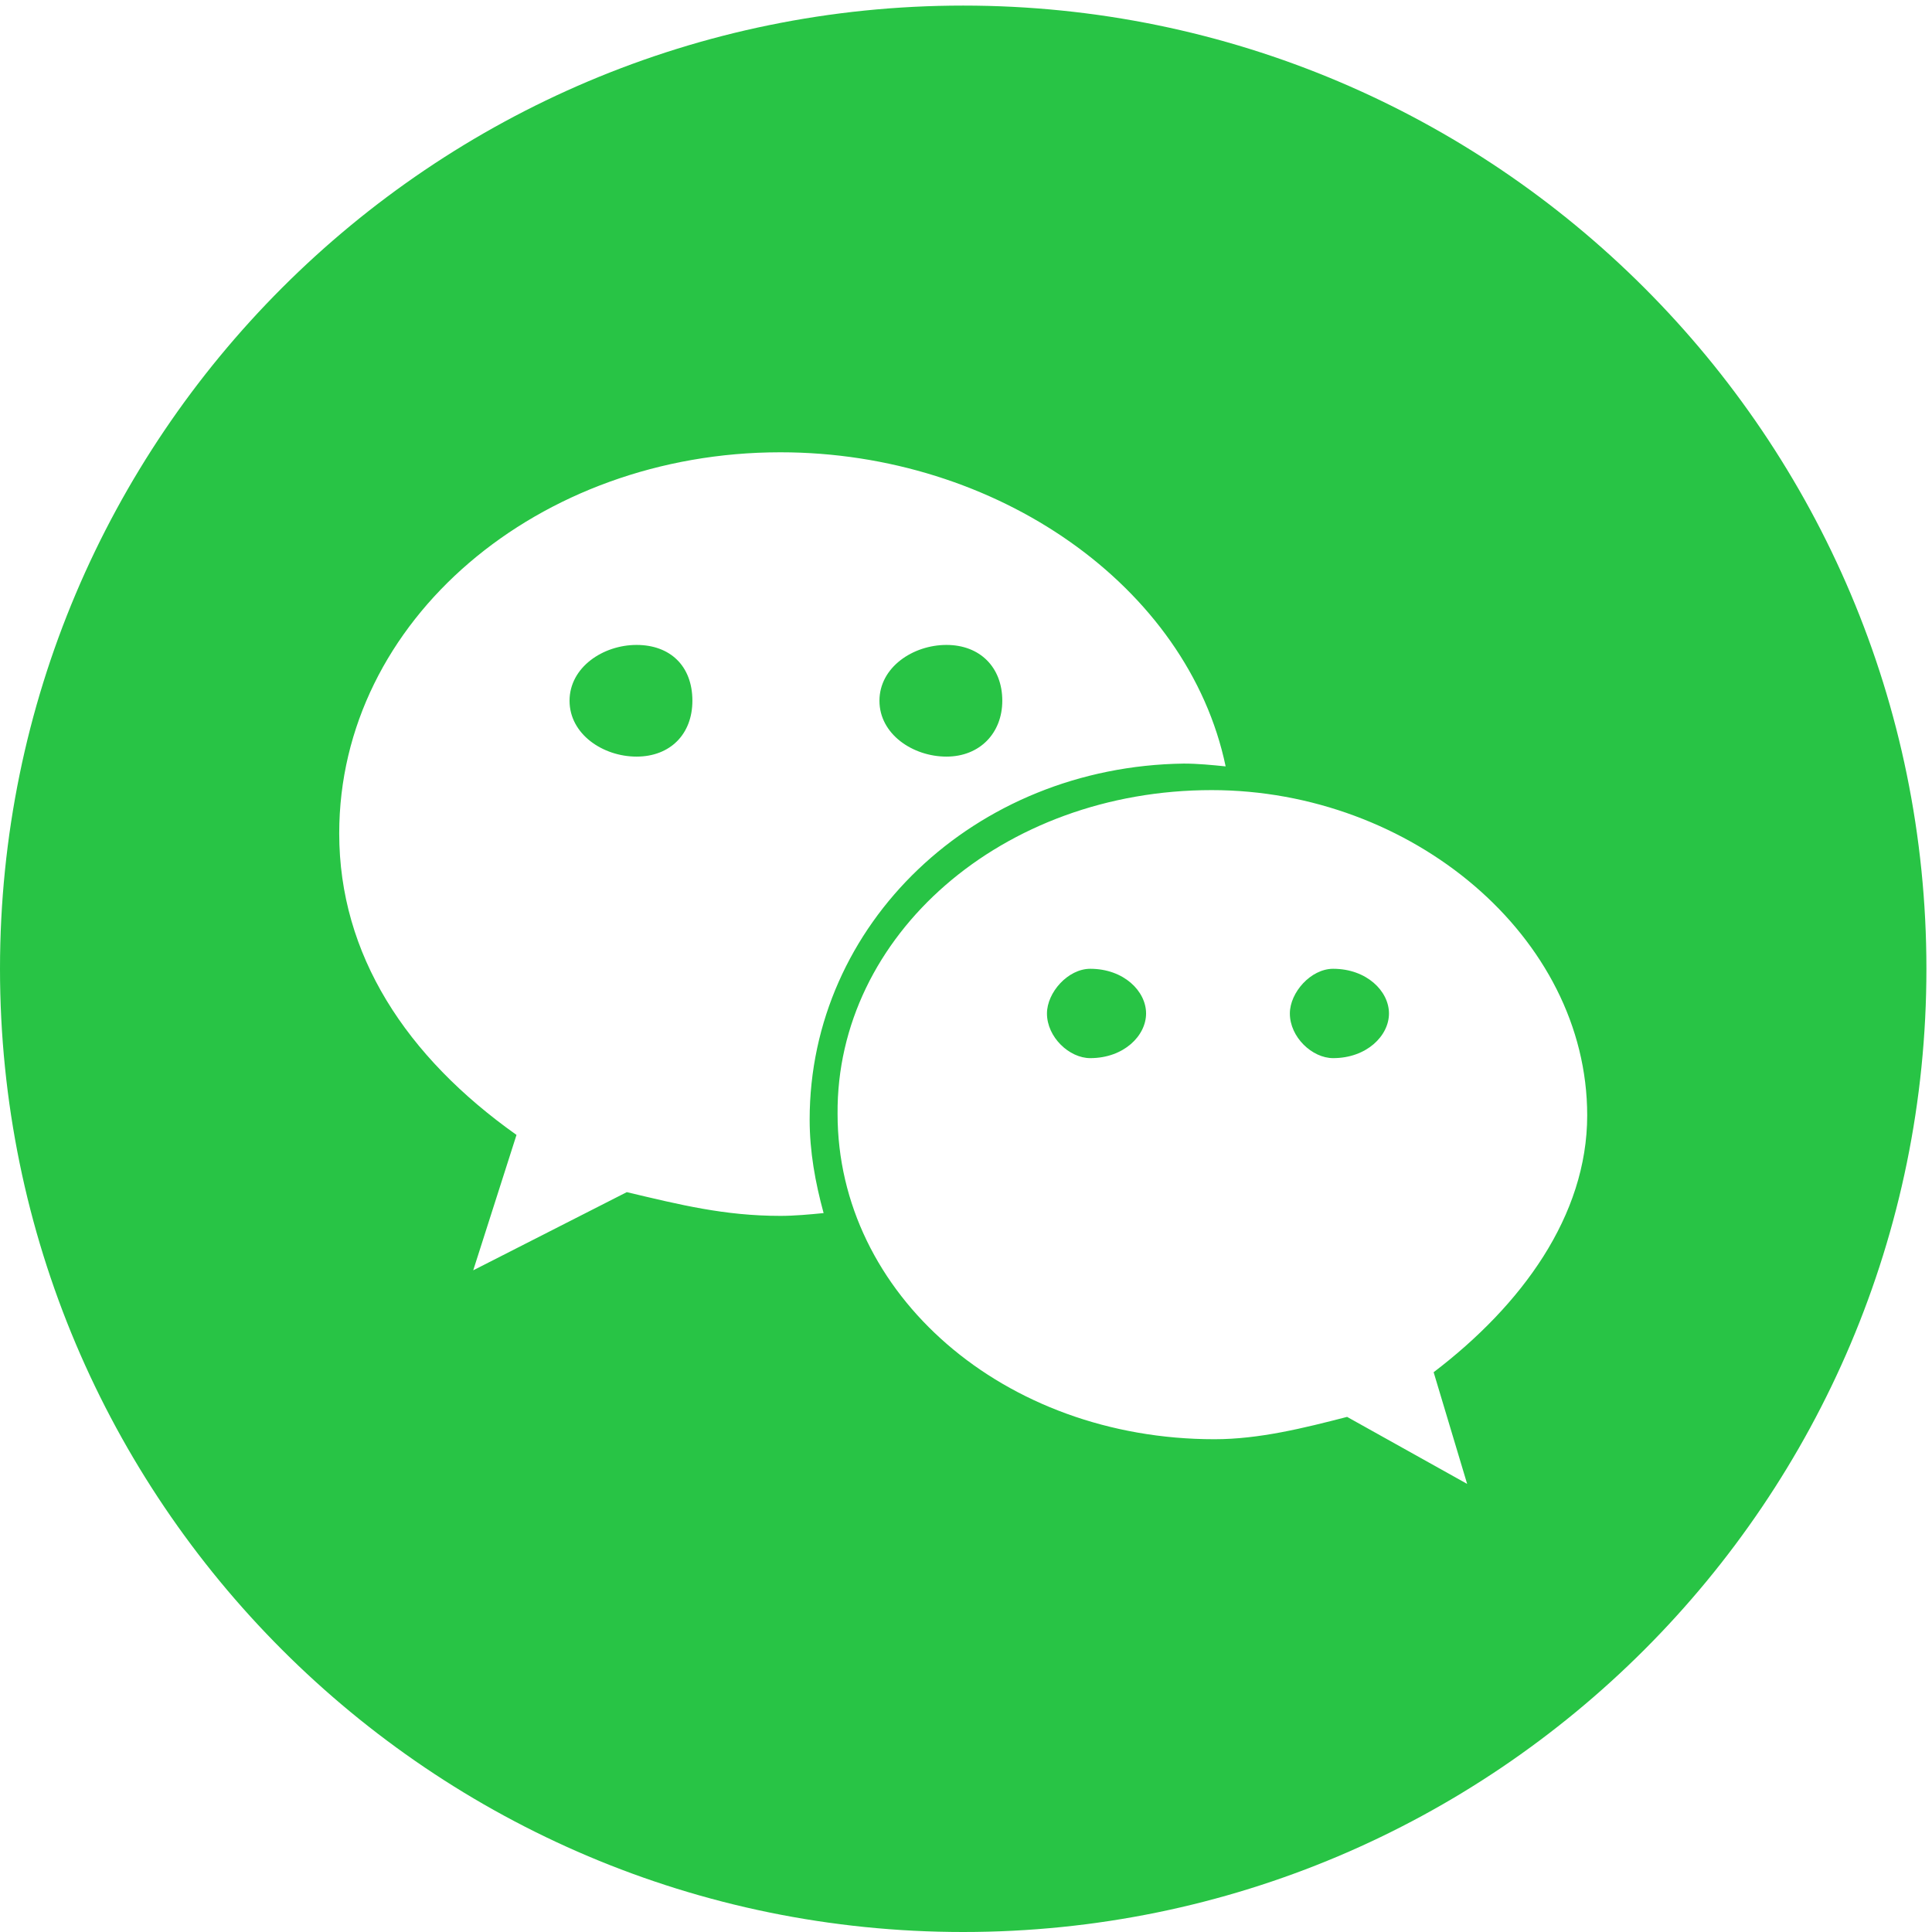
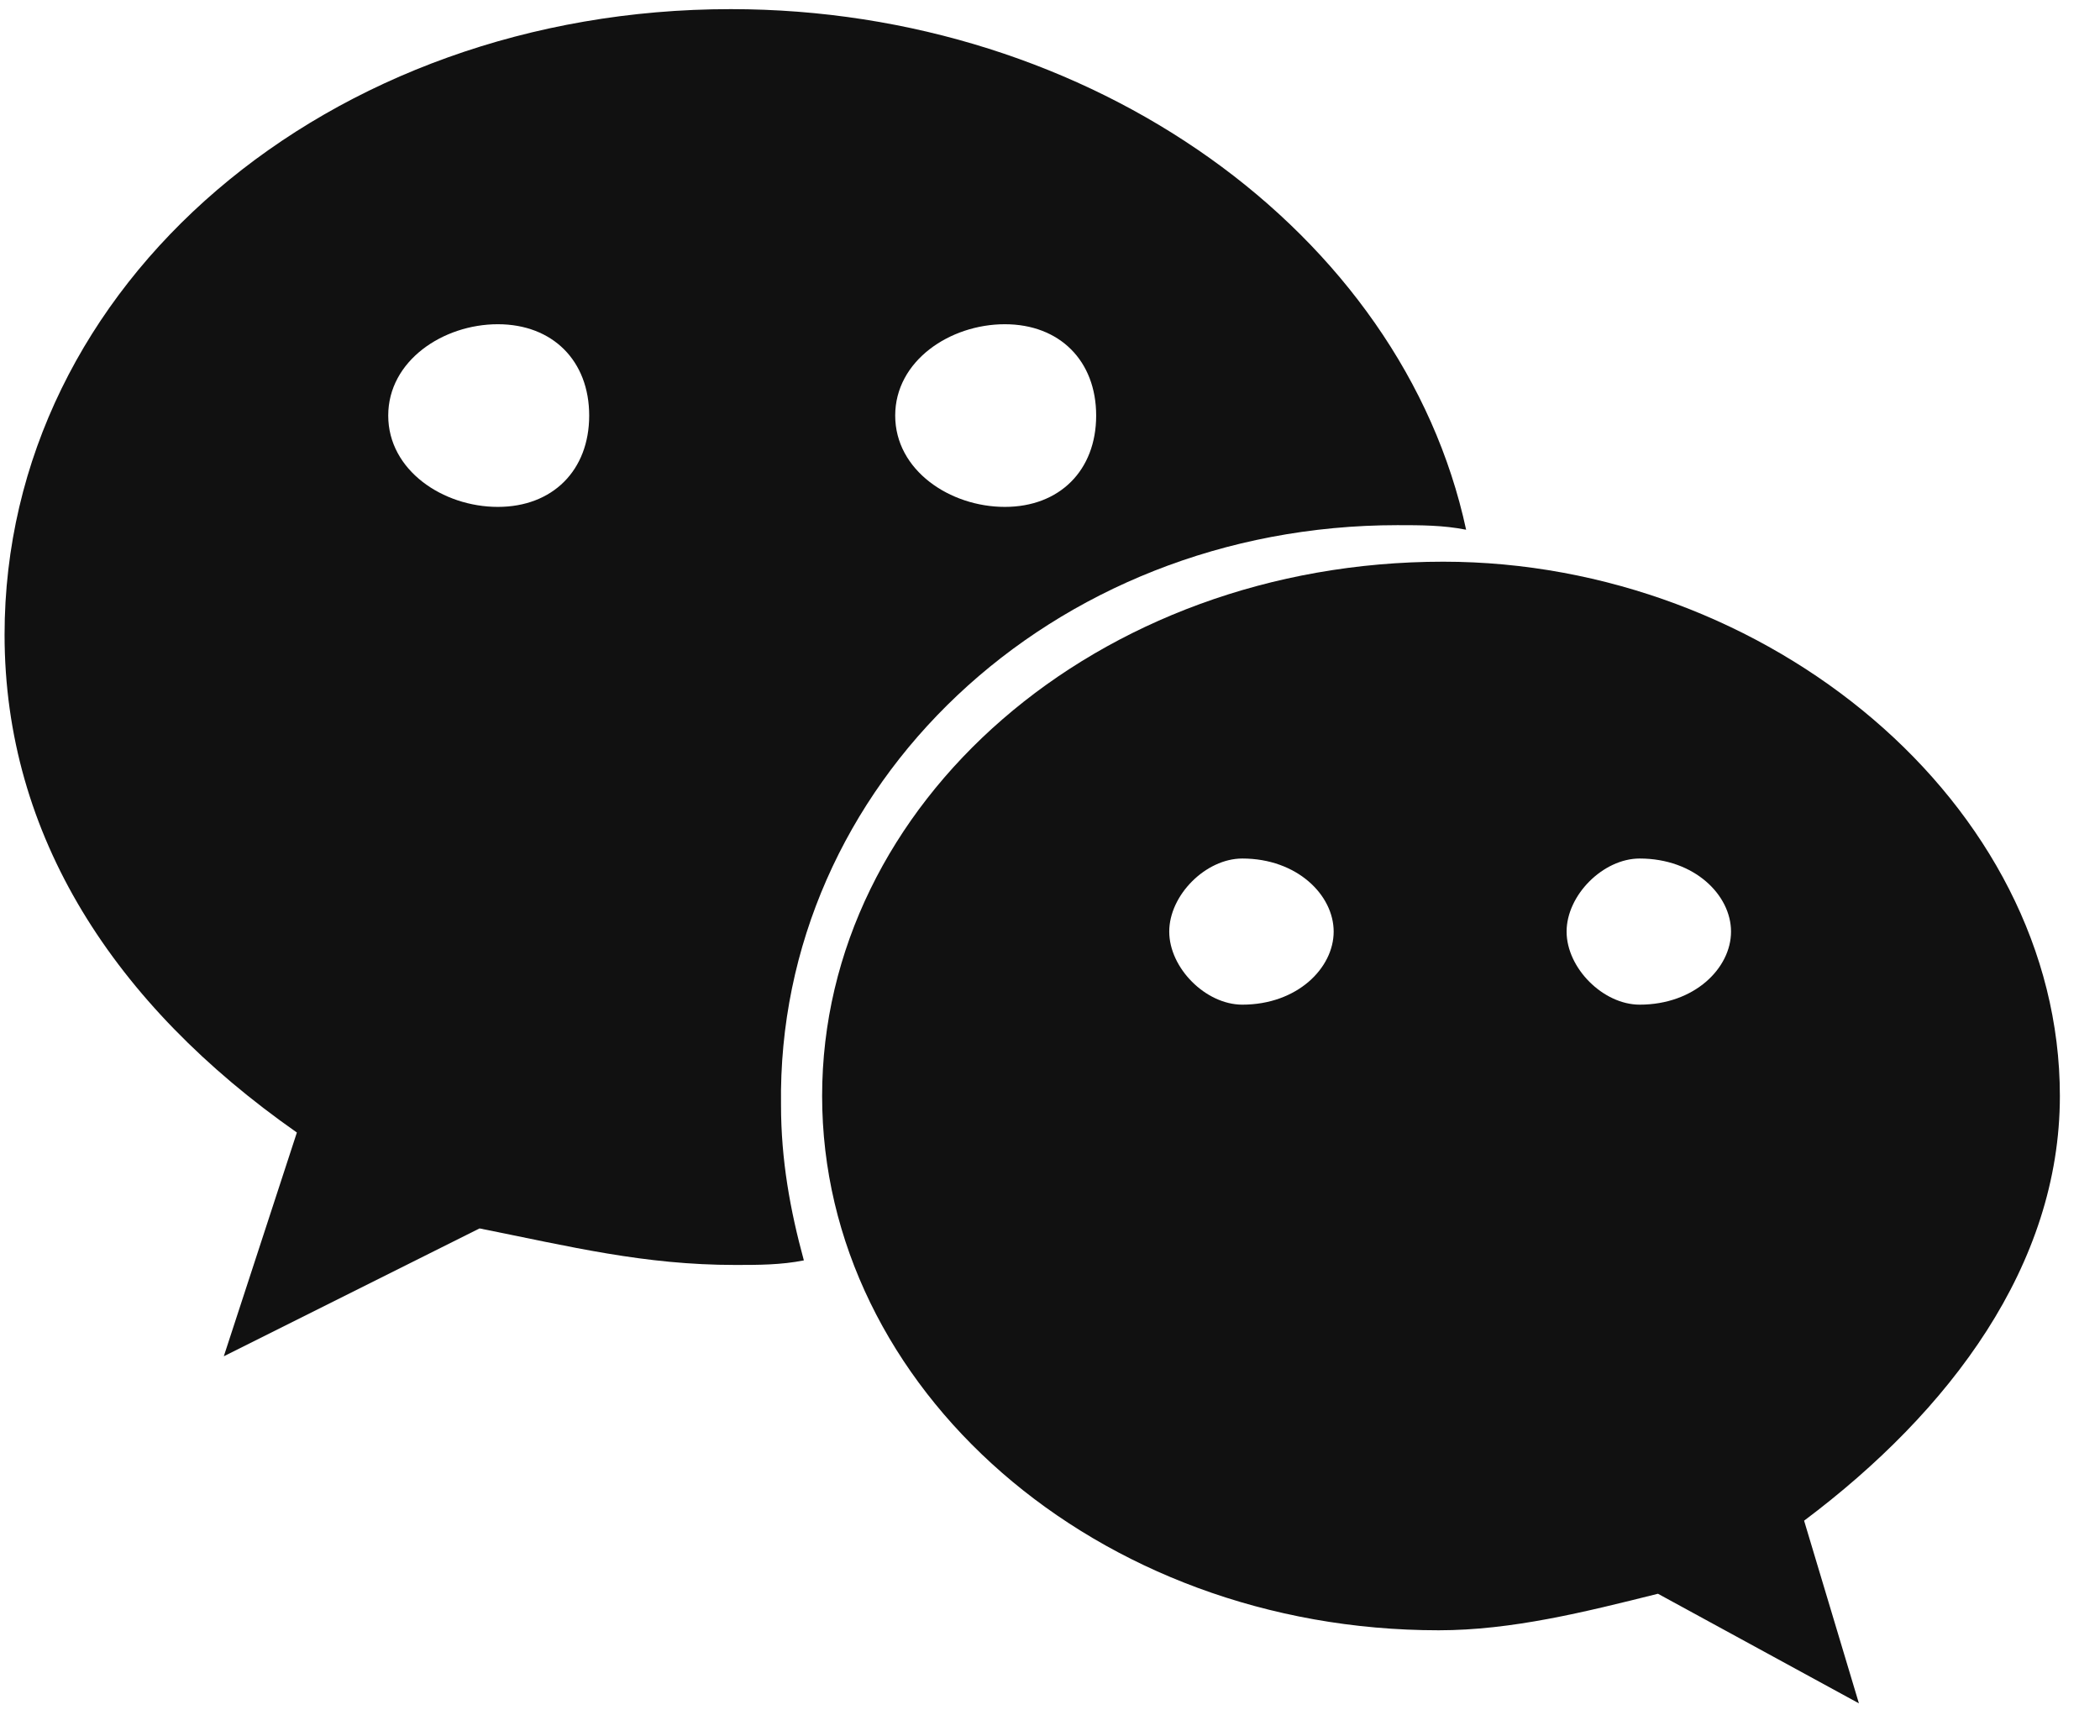
- <svg xmlns="http://www.w3.org/2000/svg" t="1631722795049" class="icon" viewBox="0 0 1024 1024" version="1.1" p-id="2305" width="200" height="200">
+ <svg xmlns="http://www.w3.org/2000/svg" t="1552225236512" class="icon" style="" viewBox="0 0 1239 1024" version="1.1" p-id="1100" width="241.992" height="200">
  <defs>
    <style type="text/css" />
  </defs>
-   <path d="M337.387 341.827c-17.757 0-35.514 11.838-35.514 29.595s17.757 29.595 35.514 29.595 29.595-11.838 29.595-29.595c0-18.497-11.838-29.595-29.595-29.595zM577.85 513.48c-11.838 0-22.936 12.578-22.936 23.676 0 12.578 11.838 23.676 22.936 23.676 17.757 0 29.595-11.838 29.595-23.676s-11.838-23.676-29.595-23.676zM501.642 401.017c17.757 0 29.595-12.578 29.595-29.595 0-17.757-11.838-29.595-29.595-29.595s-35.514 11.838-35.514 29.595 17.757 29.595 35.514 29.595zM706.59 513.48c-11.838 0-22.936 12.578-22.936 23.676 0 12.578 11.838 23.676 22.936 23.676 17.757 0 29.595-11.838 29.595-23.676s-11.838-23.676-29.595-23.676z" fill="#28C445" p-id="2306" />
-   <path d="M510.52 2.96C228.624 2.96 0 231.584 0 513.48s228.624 510.52 510.52 510.52 510.52-228.624 510.52-510.52-228.624-510.52-510.52-510.52zM413.595 644.439c-29.595 0-53.272-5.919-81.387-12.578l-81.387 41.434 22.936-71.769c-58.451-41.434-93.965-95.445-93.965-159.815 0-113.202 105.803-201.988 233.803-201.988 114.682 0 216.046 71.029 236.023 166.474-7.399-0.74-14.798-1.48-22.197-1.48-110.983 1.48-198.289 85.087-198.289 188.671 0 17.017 2.96 33.295 7.399 49.572-7.399 0.74-15.538 1.48-22.936 1.48z m346.266 82.867l17.757 59.191-63.63-35.514c-22.936 5.919-46.613 11.838-70.289 11.838-111.723 0-199.769-76.948-199.769-172.393-0.74-94.705 87.306-171.653 198.289-171.653 105.803 0 199.029 77.688 199.029 172.393 0 53.272-34.775 100.624-81.387 136.139z" fill="#28C445" p-id="2307" />
+   <path d="M1215.326 646.737c0-172.463-172.463-315.284-363.789-315.284C646.737 331.453 485.053 474.274 485.053 646.737s161.684 315.284 363.789 315.284c43.116 0 86.232-10.779 129.347-21.558l118.568 64.674-32.337-107.789c86.232-64.674 150.905-150.905 150.905-250.611z m-482.358-53.895c-21.558 0-43.116-21.558-43.116-43.116s21.558-43.116 43.116-43.116c32.337 0 53.895 21.558 53.895 43.116s-21.558 43.116-53.895 43.116z m234.442 0c-21.558 0-43.116-21.558-43.116-43.116s21.558-43.116 43.116-43.116c32.337 0 53.895 21.558 53.895 43.116s-21.558 43.116-53.895 43.116z" fill="#111111" p-id="1101" />
+   <path d="M824.589 309.895c13.474 0 26.947 0 40.421 2.695C827.284 137.432 644.042 5.389 431.158 5.389 194.021 5.389 2.695 167.074 2.695 374.568c0 118.568 64.674 218.274 172.463 293.726l-43.116 132.042 150.905-75.453c53.895 10.779 97.011 21.558 150.905 21.558 13.474 0 26.947 0 40.421-2.695-8.084-29.642-13.474-59.284-13.474-91.621-2.695-188.632 158.989-342.232 363.789-342.232zM592.842 191.326c32.337 0 53.895 21.558 53.895 53.895s-21.558 53.895-53.895 53.895-64.674-21.558-64.674-53.895 32.337-53.895 64.674-53.895z m-299.116 107.789c-32.337 0-64.674-21.558-64.674-53.895s32.337-53.895 64.674-53.895 53.895 21.558 53.895 53.895-21.558 53.895-53.895 53.895z" fill="#111111" p-id="1102" />
</svg>
